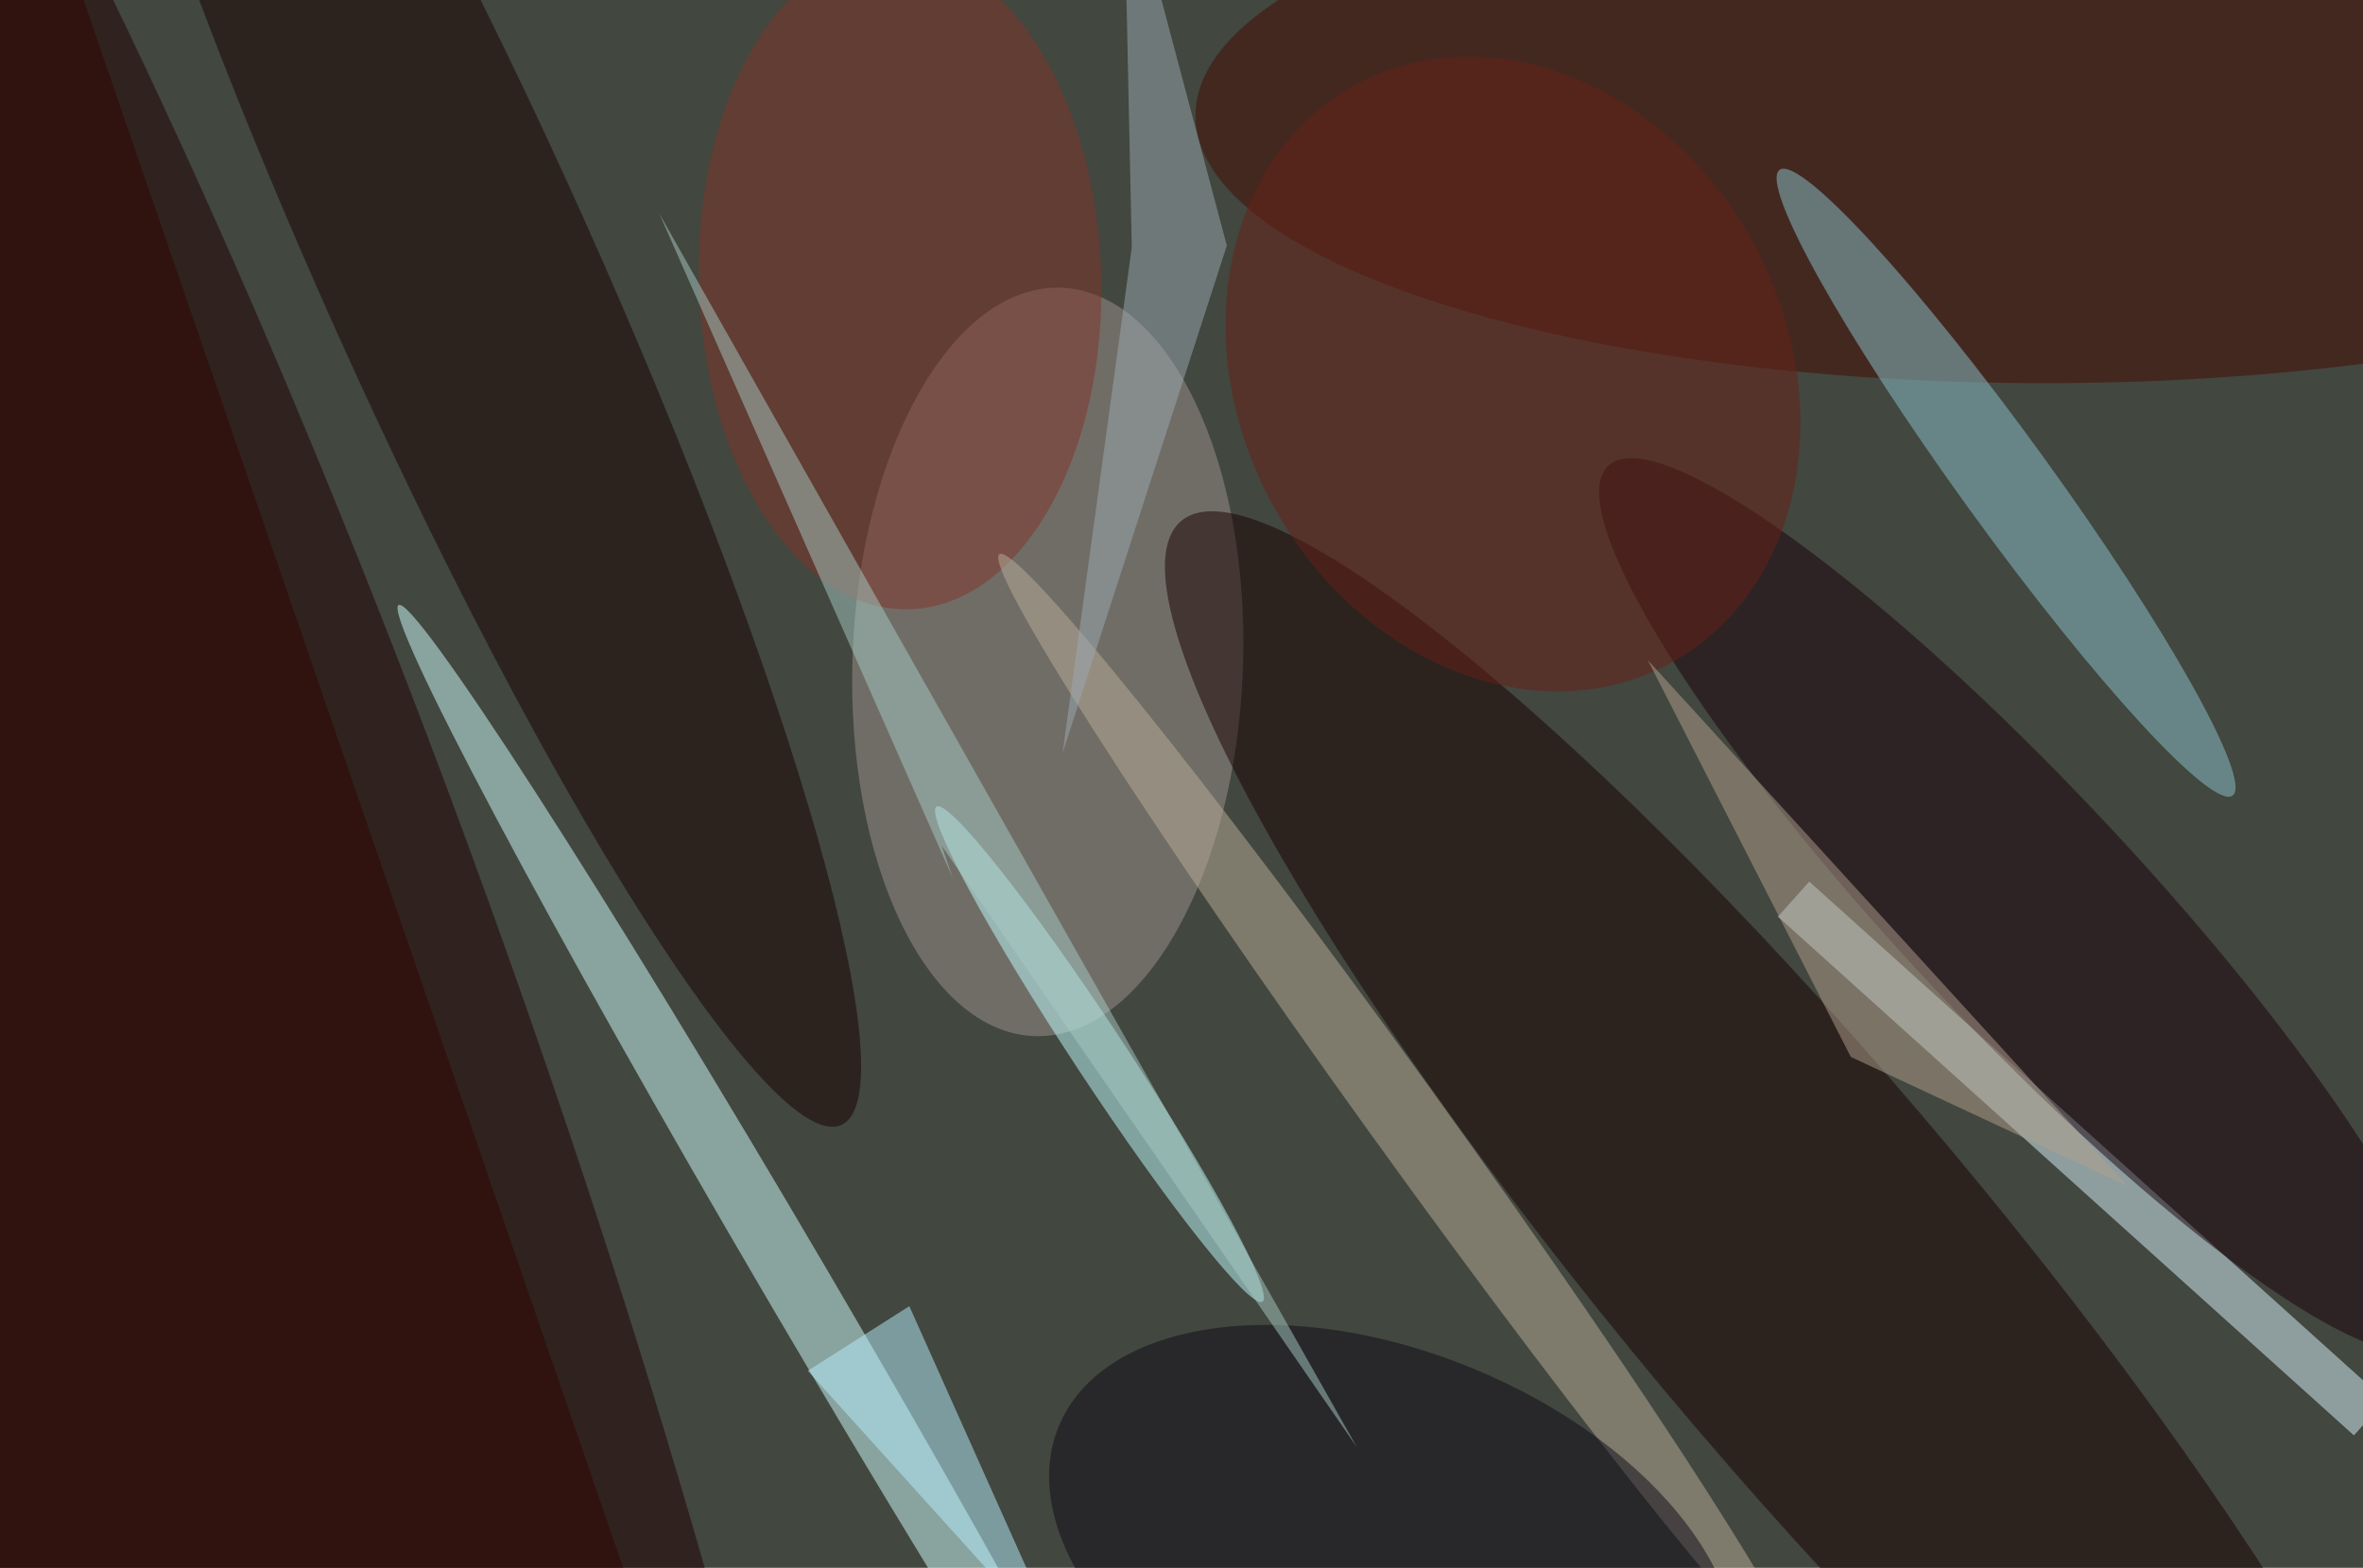
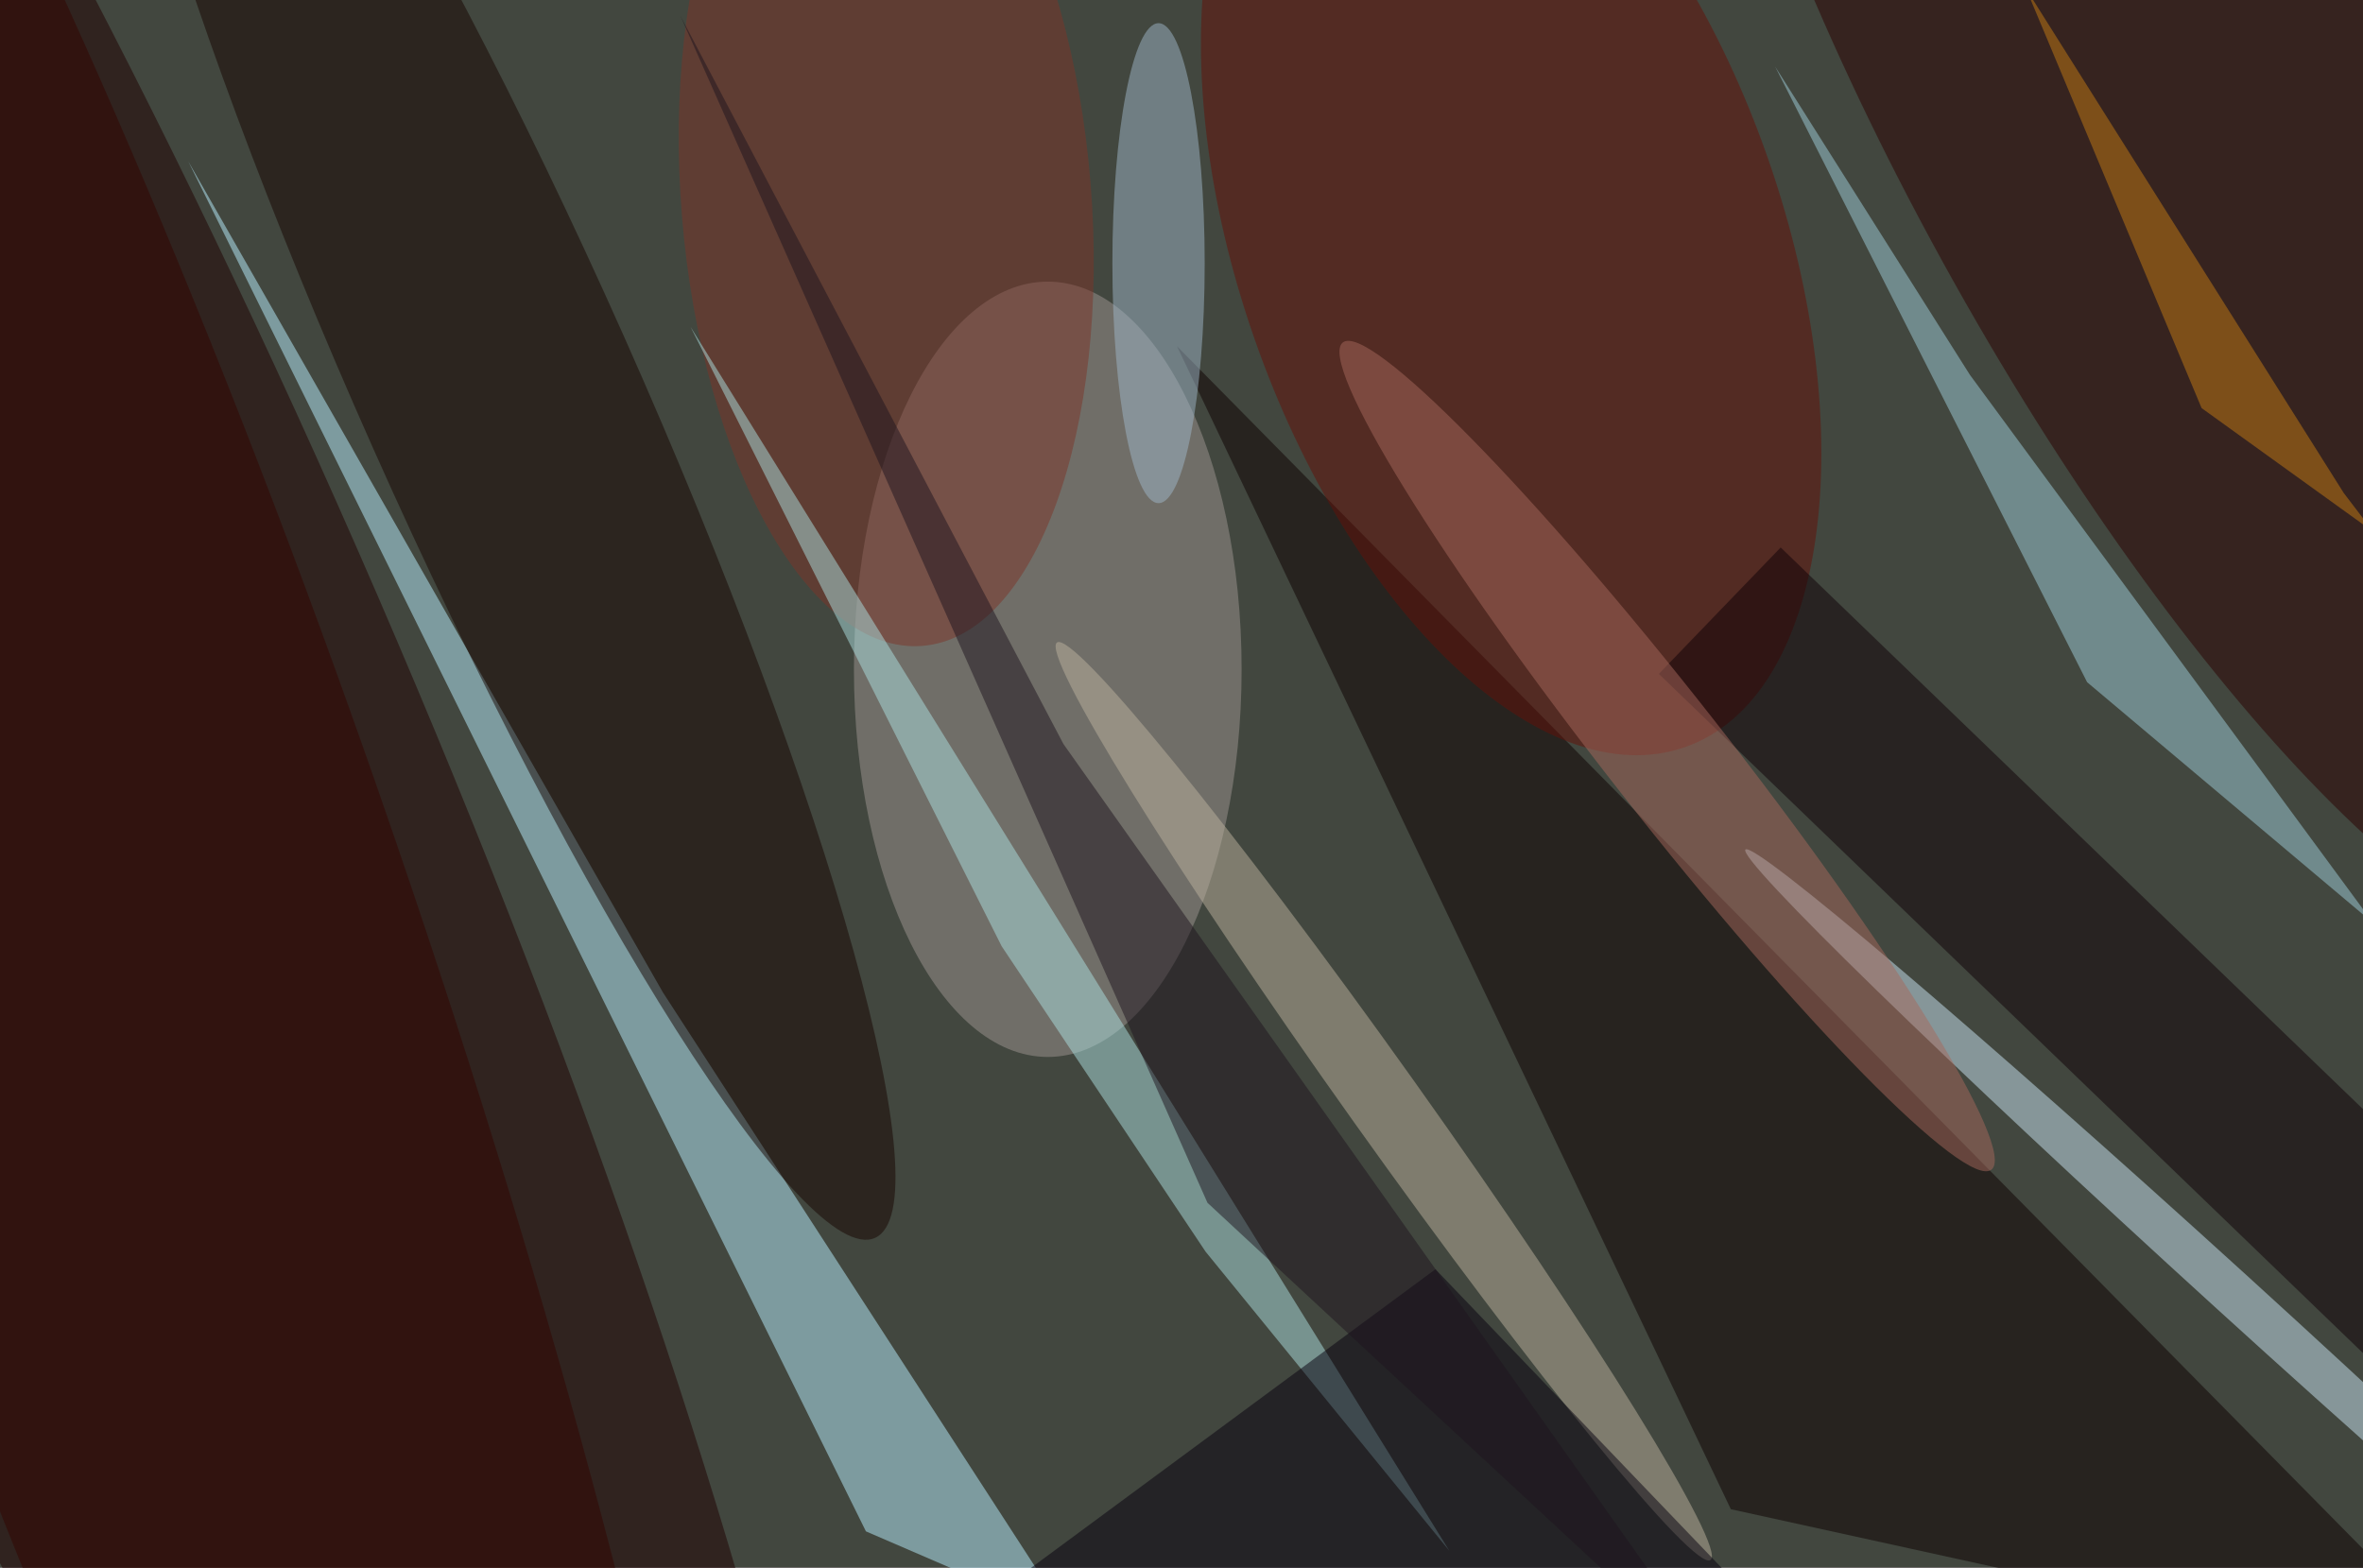
<svg xmlns="http://www.w3.org/2000/svg" width="300" height="199">
  <rect width="100%" height="100%" fill="#7d8e7e" />
  <g fill-opacity=".5" transform="translate(.6 .6)scale(1.17188)">
-     <circle cx="59" cy="73" r="220" fill="#080000" />
-     <circle r="1" fill="#1f0000" transform="rotate(-19.7 333.6 4.3)scale(37.5815 210.967)" />
-     <circle r="1" fill="#9f9491" transform="matrix(-21.1428 -.75583 1.44926 -40.54028 113 71.2)" />
-     <circle r="1" fill="#d1ffff" transform="matrix(-3.1016 1.8197 -43.33523 -73.8631 86 138.9)" />
-     <circle r="1" fill="#170000" transform="rotate(-129.9 129.7 22.9)scale(105.7984 20.26892)" />
-     <ellipse cx="221" cy="12" fill="#450a02" rx="92" ry="29" />
-     <circle r="1" fill="#170100" transform="matrix(-13.43423 6.02552 -41.33883 -92.16717 49.3 29.2)" />
-     <path fill="#daf6ff" d="m192.1 98.8 3.4-3.8 62.4 56.2-3.4 3.8z" />
-     <circle r="1" fill="#8dc4ce" transform="rotate(54.1 57.7 238.2)scale(41.84706 4.90839)" />
-     <circle r="1" fill="#19010b" transform="rotate(-43.1 232.7 -227.6)scale(12.91052 65.24327)" />
-     <circle r="1" fill="#c0ffff" transform="matrix(2.35712 -1.552 17.6574 26.81746 118.6 113.7)" />
-     <circle r="1" fill="#803428" transform="matrix(-1.05952 -35.69882 21.78778 -.64665 97 29.8)" />
-     <circle r="1" fill="#baae9b" transform="matrix(43.54545 60.47015 -3.30076 2.37693 151.3 120)" />
-     <path fill="#b6f0ff" d="m98 141-11 7 28 31z" />
-     <circle r="1" fill="#692017" transform="matrix(26.01564 -14.21362 17.10782 31.313 163.4 40)" />
-     <path fill="#310500" d="m-10.1-54.7 80.7 234.5-60.5 20.9-80.7-234.5z" />
-     <circle r="1" fill="#0f0a18" transform="matrix(8.78187 -21.2013 36.2018 14.99528 150.4 169)" />
-     <path fill="#9cabb3" d="m132.4 26.1-17.8 55 7.5-54.8-.9-42.3z" />
-     <path fill="#a6cbc4" d="m102.7 94.6-1.2-3.5 45 65.2L70.9 22.6z" />
-     <path fill="#b3a18e" d="m178 71 22 43 30 14z" />
+     <circle cx="58" cy="74" r="231" fill="#080000" />
+     <circle r="1" fill="#1f0000" transform="rotate(156.6 -7 40.4)scale(41.11799 211.3257)" />
+     <ellipse cx="113" cy="72" fill="#9f9693" rx="21" ry="42" />
+     <path fill="#b9f1ff" d="m71.3 107 44 67.9-22-9.5L19.9 17z" />
+     <path fill="#0d0000" d="m187 163 82 18L127 37z" />
+     <circle r="1" fill="#170501" transform="matrix(-40.7845 -91.6035 13.59287 -6.05194 53.5 42)" />
+     <circle r="1" fill="#2b0000" transform="matrix(24.22905 -13.56086 47.82197 85.44304 235.4 16.5)" />
+     <circle r="1" fill="#651009" transform="matrix(18.81947 54.04215 -27.84042 9.69506 163.2 26.4)" />
+     <path fill="#9fcedb" d="m256.6 99.5-43.7-59.4-21.1-33.4 33.8 66.7z" />
+     <circle r="1" fill="#cae7f4" transform="matrix(52.71818 47.96985 -1.63342 1.7951 241.3 139.5)" />
+     <circle r="1" fill="#7c3428" transform="matrix(3.926 48.36422 -22.1333 1.79668 95.5 21.1)" />
+     <path fill="#ade1e1" d="M130.1 135.1 108 102 74.3 34.9l82.2 132.6z" />
+     <circle r="1" fill="#bdb39e" transform="matrix(-3.2132 2.28876 -35.40226 -49.70138 149.4 118.8)" />
+     <path fill="#0f0006" d="m179.2 72.5 13.2-13.7 104.4 100.7-13.2 13.7z" />
+     <circle r="1" fill="#320501" transform="matrix(30.92824 -10.58737 63.27735 184.8483 11.5 101.4)" />
+     <ellipse cx="125" cy="28" fill="#9eb6c8" rx="5" ry="26" />
+     <path fill="#07010f" d="m155 137-65 48h111z" />
+     <circle r="1" fill="#a7685c" transform="matrix(-5.03838 3.9506 -35.13414 -44.80823 180.1 81.4)" />
+     <path fill="#c47c15" d="M256.6 57.1 238 43.7 219-1.7l34.4 54.6z" />
+     <path fill="#1e141e" d="M130.3 129.8 73.2 1.2l41.5 78.9L187.6 183z" />
  </g>
</svg>
